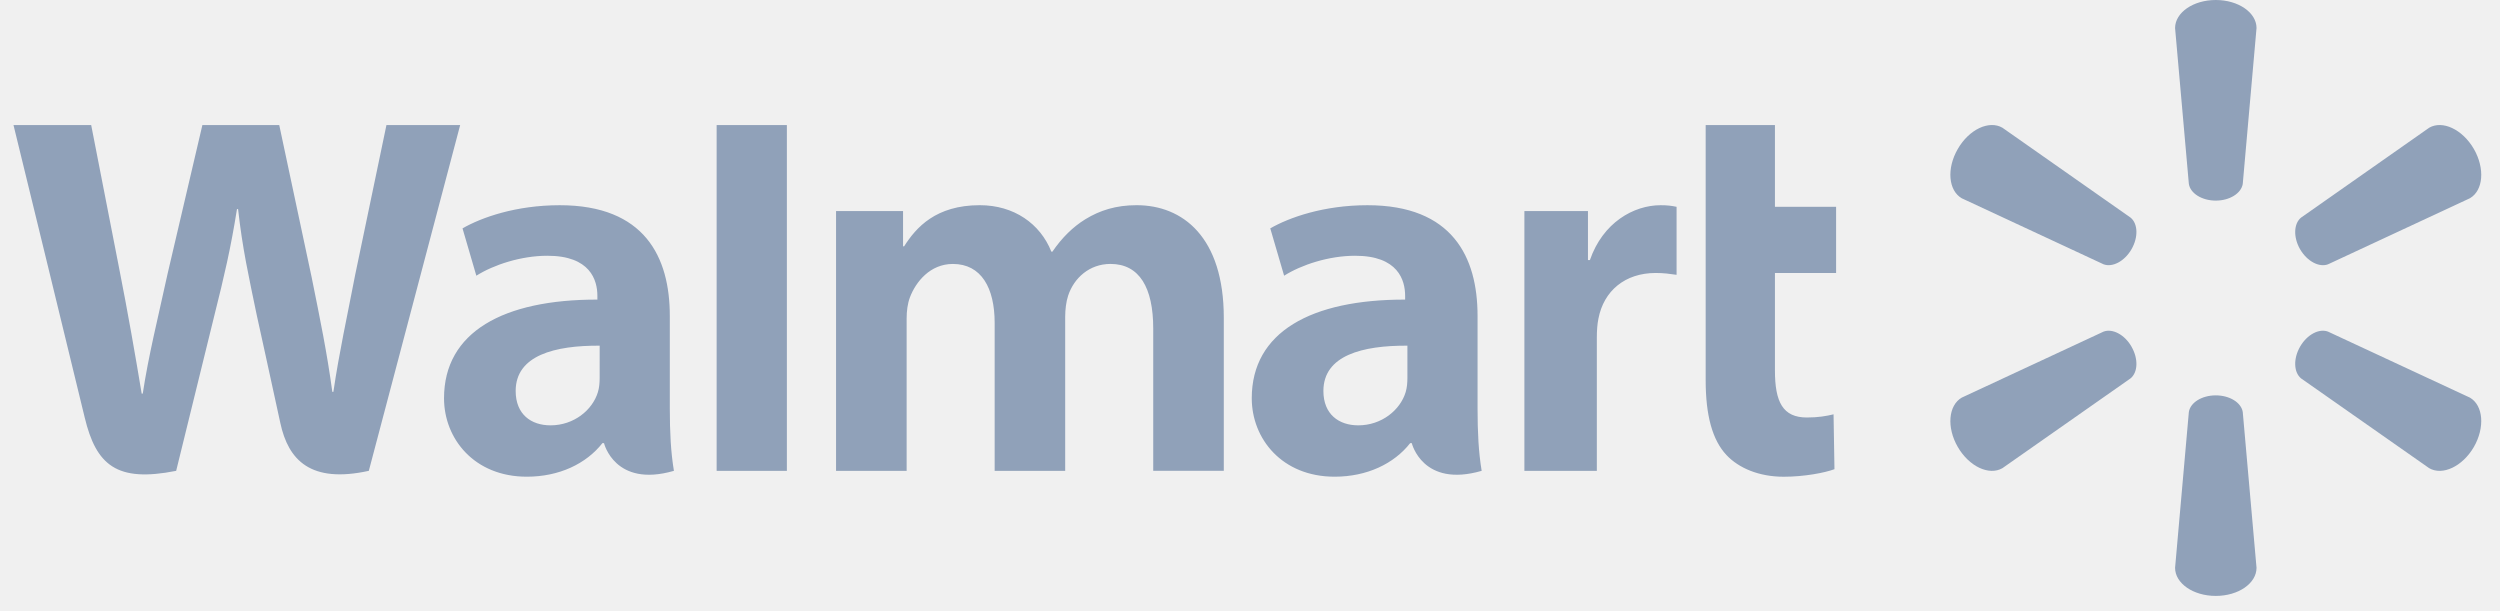
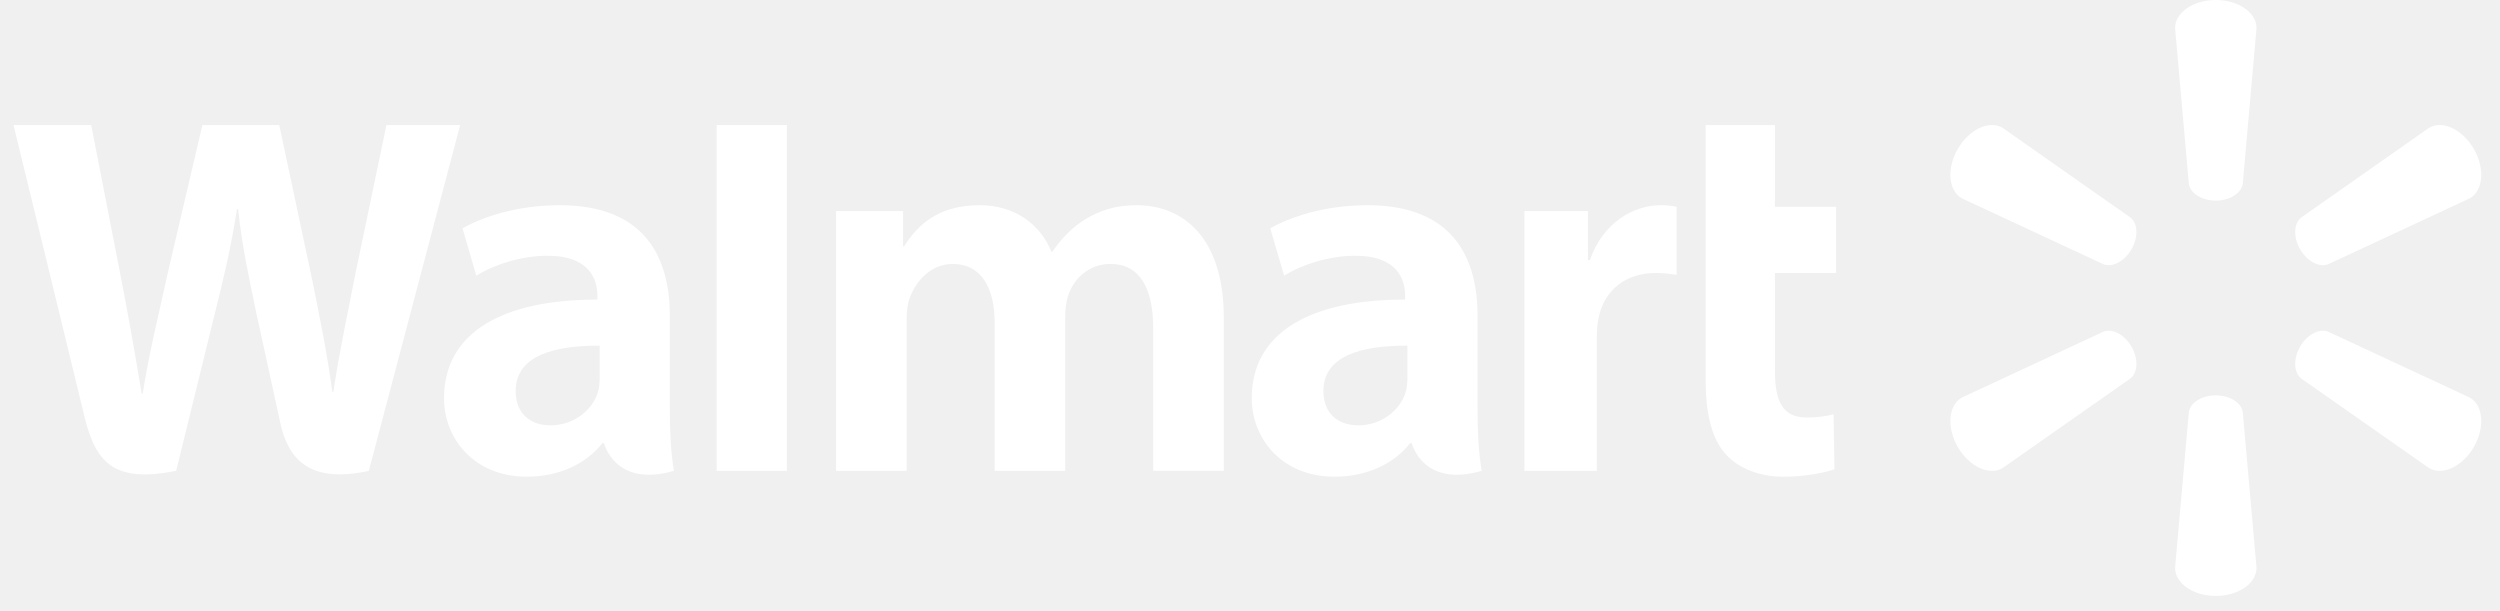
<svg xmlns="http://www.w3.org/2000/svg" width="131" height="32" viewBox="0 0 131 32" fill="none">
-   <path d="M116.105 10.512C116.836 10.512 117.439 10.131 117.52 9.64L118.242 1.47C118.242 0.663 117.296 0 116.107 0C114.919 0 113.974 0.663 113.974 1.471L114.696 9.64C114.775 10.131 115.377 10.512 116.107 10.512H116.105ZM111.689 13.063C112.056 12.431 112.029 11.719 111.642 11.403L104.927 6.693C104.229 6.289 103.182 6.775 102.588 7.806C101.992 8.835 102.098 9.984 102.794 10.389L110.229 13.85C110.694 14.023 111.328 13.691 111.692 13.059L111.689 13.063ZM120.524 13.059C120.89 13.692 121.521 14.023 121.986 13.851L129.422 10.389C130.122 9.985 130.222 8.835 129.631 7.806C129.034 6.777 127.986 6.289 127.289 6.693L120.574 11.404C120.19 11.719 120.161 12.431 120.526 13.064L120.524 13.059ZM116.105 20.717C116.836 20.717 117.439 21.094 117.52 21.586L118.242 29.754C118.242 30.564 117.296 31.226 116.107 31.226C114.919 31.226 113.974 30.564 113.974 29.754L114.696 21.586C114.775 21.094 115.377 20.717 116.107 20.717H116.105ZM120.524 18.165C120.89 17.53 121.521 17.201 121.986 17.376L129.422 20.835C130.122 21.24 130.222 22.391 129.631 23.421C129.034 24.447 127.986 24.936 127.289 24.532L120.574 19.826C120.19 19.508 120.161 18.795 120.526 18.163H120.523M111.689 18.164C112.056 18.795 112.029 19.508 111.642 19.826L104.927 24.532C104.229 24.936 103.182 24.447 102.588 23.421C101.992 22.391 102.098 21.241 102.794 20.836L110.229 17.376C110.694 17.202 111.328 17.531 111.692 18.165H111.689" fill="#90A1B9" />
-   <path d="M73.748 19.811C73.748 20.061 73.725 20.32 73.657 20.547C73.372 21.49 72.395 22.288 71.174 22.288C70.155 22.288 69.346 21.709 69.346 20.487C69.346 18.616 71.405 18.1 73.748 18.113L73.748 19.81V19.811ZM77.424 16.551C77.424 13.467 76.106 10.753 71.653 10.753C69.367 10.753 67.552 11.395 66.562 11.967L67.288 14.447C68.192 13.875 69.635 13.402 71 13.402C73.259 13.396 73.629 14.681 73.629 15.504V15.699C68.705 15.691 65.592 17.396 65.592 20.869C65.592 22.991 67.178 24.979 69.933 24.979C71.626 24.979 73.045 24.303 73.893 23.22H73.977C73.977 23.22 74.539 25.572 77.639 24.672C77.477 23.694 77.424 22.649 77.424 21.393L77.424 16.551M0.707 6.552C0.707 6.552 3.925 19.736 4.438 21.876C5.038 24.374 6.118 25.293 9.231 24.672L11.24 16.499C11.749 14.467 12.09 13.019 12.418 10.955H12.475C12.706 13.041 13.033 14.474 13.452 16.505C13.452 16.505 14.269 20.216 14.689 22.165C15.108 24.113 16.277 25.341 19.326 24.672L24.113 6.552H20.25L18.614 14.386C18.175 16.666 17.776 18.449 17.469 20.534H17.414C17.135 18.468 16.779 16.757 16.332 14.536L14.632 6.552H10.605L8.784 14.334C8.269 16.7 7.786 18.609 7.48 20.625H7.424C7.11 18.727 6.692 16.326 6.239 14.037C6.239 14.037 5.158 8.471 4.778 6.552L0.707 6.552ZM31.422 19.811C31.422 20.061 31.4 20.32 31.33 20.547C31.046 21.49 30.069 22.288 28.847 22.288C27.828 22.288 27.021 21.709 27.021 20.487C27.021 18.616 29.079 18.1 31.423 18.113L31.422 19.81V19.811ZM35.098 16.551C35.098 13.467 33.78 10.753 29.328 10.753C27.041 10.753 25.226 11.395 24.236 11.967L24.96 14.447C25.865 13.875 27.308 13.402 28.673 13.402C30.933 13.396 31.303 14.681 31.303 15.504V15.699C26.378 15.691 23.267 17.396 23.267 20.869C23.267 22.991 24.851 24.979 27.605 24.979C29.3 24.979 30.717 24.303 31.567 23.22H31.65C31.65 23.22 32.213 25.572 35.313 24.672C35.151 23.694 35.098 22.649 35.098 21.393V16.551ZM41.232 20.826V6.552H37.552V24.673H41.232V20.826ZM89.377 6.552V19.919C89.377 21.763 89.725 23.054 90.466 23.843C91.115 24.534 92.182 24.981 93.462 24.981C94.551 24.981 95.621 24.773 96.126 24.586L96.078 21.71C95.703 21.802 95.271 21.877 94.68 21.877C93.426 21.877 93.007 21.073 93.007 19.419V14.304H96.212V10.837H93.007V6.552H89.377ZM79.878 11.06V24.673H83.674V17.703C83.674 17.326 83.697 16.998 83.757 16.698C84.037 15.237 85.154 14.304 86.758 14.304C87.197 14.304 87.512 14.352 87.853 14.4V10.837C87.567 10.78 87.373 10.753 87.017 10.753C85.6 10.753 83.988 11.667 83.311 13.628H83.209V11.06H79.878ZM43.809 11.06V24.673H47.508V16.69C47.508 16.316 47.552 15.919 47.682 15.576C47.988 14.772 48.736 13.831 49.93 13.831C51.423 13.831 52.12 15.093 52.12 16.914V24.672H55.816V16.592C55.816 16.235 55.865 15.804 55.971 15.489C56.274 14.574 57.08 13.83 58.19 13.83C59.703 13.83 60.429 15.07 60.429 17.213V24.671H64.127V16.653C64.127 12.425 61.98 10.752 59.556 10.752C58.484 10.752 57.637 11.02 56.87 11.49C56.227 11.886 55.65 12.448 55.146 13.187H55.091C54.507 11.72 53.132 10.752 51.34 10.752C49.037 10.752 48.003 11.92 47.375 12.909H47.32V11.06H43.809" fill="#90A1B9" />
+   <path d="M116.105 10.512C116.836 10.512 117.439 10.131 117.52 9.64L118.242 1.47C118.242 0.663 117.296 0 116.107 0C114.919 0 113.974 0.663 113.974 1.471L114.696 9.64C114.775 10.131 115.377 10.512 116.107 10.512H116.105ZM111.689 13.063C112.056 12.431 112.029 11.719 111.642 11.403L104.927 6.693C104.229 6.289 103.182 6.775 102.588 7.806C101.992 8.835 102.098 9.984 102.794 10.389L110.229 13.85C110.694 14.023 111.328 13.691 111.692 13.059L111.689 13.063ZM120.524 13.059C120.89 13.692 121.521 14.023 121.986 13.851L129.422 10.389C130.122 9.985 130.222 8.835 129.631 7.806C129.034 6.777 127.986 6.289 127.289 6.693L120.574 11.404C120.19 11.719 120.161 12.431 120.526 13.064L120.524 13.059ZM116.105 20.717C116.836 20.717 117.439 21.094 117.52 21.586L118.242 29.754C118.242 30.564 117.296 31.226 116.107 31.226C114.919 31.226 113.974 30.564 113.974 29.754L114.696 21.586C114.775 21.094 115.377 20.717 116.107 20.717H116.105ZM120.524 18.165C120.89 17.53 121.521 17.201 121.986 17.376L129.422 20.835C130.122 21.24 130.222 22.391 129.631 23.421C129.034 24.447 127.986 24.936 127.289 24.532L120.574 19.826C120.19 19.508 120.161 18.795 120.526 18.163H120.523M111.689 18.164C112.056 18.795 112.029 19.508 111.642 19.826L104.927 24.532C104.229 24.936 103.182 24.447 102.588 23.421C101.992 22.391 102.098 21.241 102.794 20.836L110.229 17.376C110.694 17.202 111.328 17.531 111.692 18.165H111.689" fill="#FFFFFF" />
+   <path d="M73.748 19.811C73.748 20.061 73.725 20.32 73.657 20.547C73.372 21.49 72.395 22.288 71.174 22.288C70.155 22.288 69.346 21.709 69.346 20.487C69.346 18.616 71.405 18.1 73.748 18.113L73.748 19.81V19.811ZM77.424 16.551C77.424 13.467 76.106 10.753 71.653 10.753C69.367 10.753 67.552 11.395 66.562 11.967L67.288 14.447C68.192 13.875 69.635 13.402 71 13.402C73.259 13.396 73.629 14.681 73.629 15.504V15.699C68.705 15.691 65.592 17.396 65.592 20.869C65.592 22.991 67.178 24.979 69.933 24.979C71.626 24.979 73.045 24.303 73.893 23.22H73.977C73.977 23.22 74.539 25.572 77.639 24.672C77.477 23.694 77.424 22.649 77.424 21.393L77.424 16.551M0.707 6.552C0.707 6.552 3.925 19.736 4.438 21.876C5.038 24.374 6.118 25.293 9.231 24.672L11.24 16.499C11.749 14.467 12.09 13.019 12.418 10.955H12.475C12.706 13.041 13.033 14.474 13.452 16.505C13.452 16.505 14.269 20.216 14.689 22.165C15.108 24.113 16.277 25.341 19.326 24.672L24.113 6.552H20.25L18.614 14.386C18.175 16.666 17.776 18.449 17.469 20.534H17.414C17.135 18.468 16.779 16.757 16.332 14.536L14.632 6.552H10.605L8.784 14.334C8.269 16.7 7.786 18.609 7.48 20.625H7.424C7.11 18.727 6.692 16.326 6.239 14.037C6.239 14.037 5.158 8.471 4.778 6.552L0.707 6.552ZM31.422 19.811C31.422 20.061 31.4 20.32 31.33 20.547C31.046 21.49 30.069 22.288 28.847 22.288C27.828 22.288 27.021 21.709 27.021 20.487C27.021 18.616 29.079 18.1 31.423 18.113L31.422 19.81V19.811ZM35.098 16.551C35.098 13.467 33.78 10.753 29.328 10.753C27.041 10.753 25.226 11.395 24.236 11.967L24.96 14.447C25.865 13.875 27.308 13.402 28.673 13.402C30.933 13.396 31.303 14.681 31.303 15.504V15.699C26.378 15.691 23.267 17.396 23.267 20.869C23.267 22.991 24.851 24.979 27.605 24.979C29.3 24.979 30.717 24.303 31.567 23.22H31.65C31.65 23.22 32.213 25.572 35.313 24.672C35.151 23.694 35.098 22.649 35.098 21.393V16.551ZM41.232 20.826V6.552H37.552V24.673H41.232V20.826ZM89.377 6.552V19.919C89.377 21.763 89.725 23.054 90.466 23.843C91.115 24.534 92.182 24.981 93.462 24.981C94.551 24.981 95.621 24.773 96.126 24.586L96.078 21.71C95.703 21.802 95.271 21.877 94.68 21.877C93.426 21.877 93.007 21.073 93.007 19.419V14.304H96.212V10.837H93.007V6.552H89.377ZM79.878 11.06V24.673H83.674V17.703C83.674 17.326 83.697 16.998 83.757 16.698C84.037 15.237 85.154 14.304 86.758 14.304C87.197 14.304 87.512 14.352 87.853 14.4V10.837C87.567 10.78 87.373 10.753 87.017 10.753C85.6 10.753 83.988 11.667 83.311 13.628H83.209V11.06H79.878ZM43.809 11.06V24.673H47.508V16.69C47.508 16.316 47.552 15.919 47.682 15.576C47.988 14.772 48.736 13.831 49.93 13.831C51.423 13.831 52.12 15.093 52.12 16.914V24.672H55.816V16.592C55.816 16.235 55.865 15.804 55.971 15.489C56.274 14.574 57.08 13.83 58.19 13.83C59.703 13.83 60.429 15.07 60.429 17.213V24.671H64.127V16.653C64.127 12.425 61.98 10.752 59.556 10.752C58.484 10.752 57.637 11.02 56.87 11.49C56.227 11.886 55.65 12.448 55.146 13.187H55.091C54.507 11.72 53.132 10.752 51.34 10.752C49.037 10.752 48.003 11.92 47.375 12.909H47.32V11.06H43.809" fill="#FFFFFF" />
</svg>
